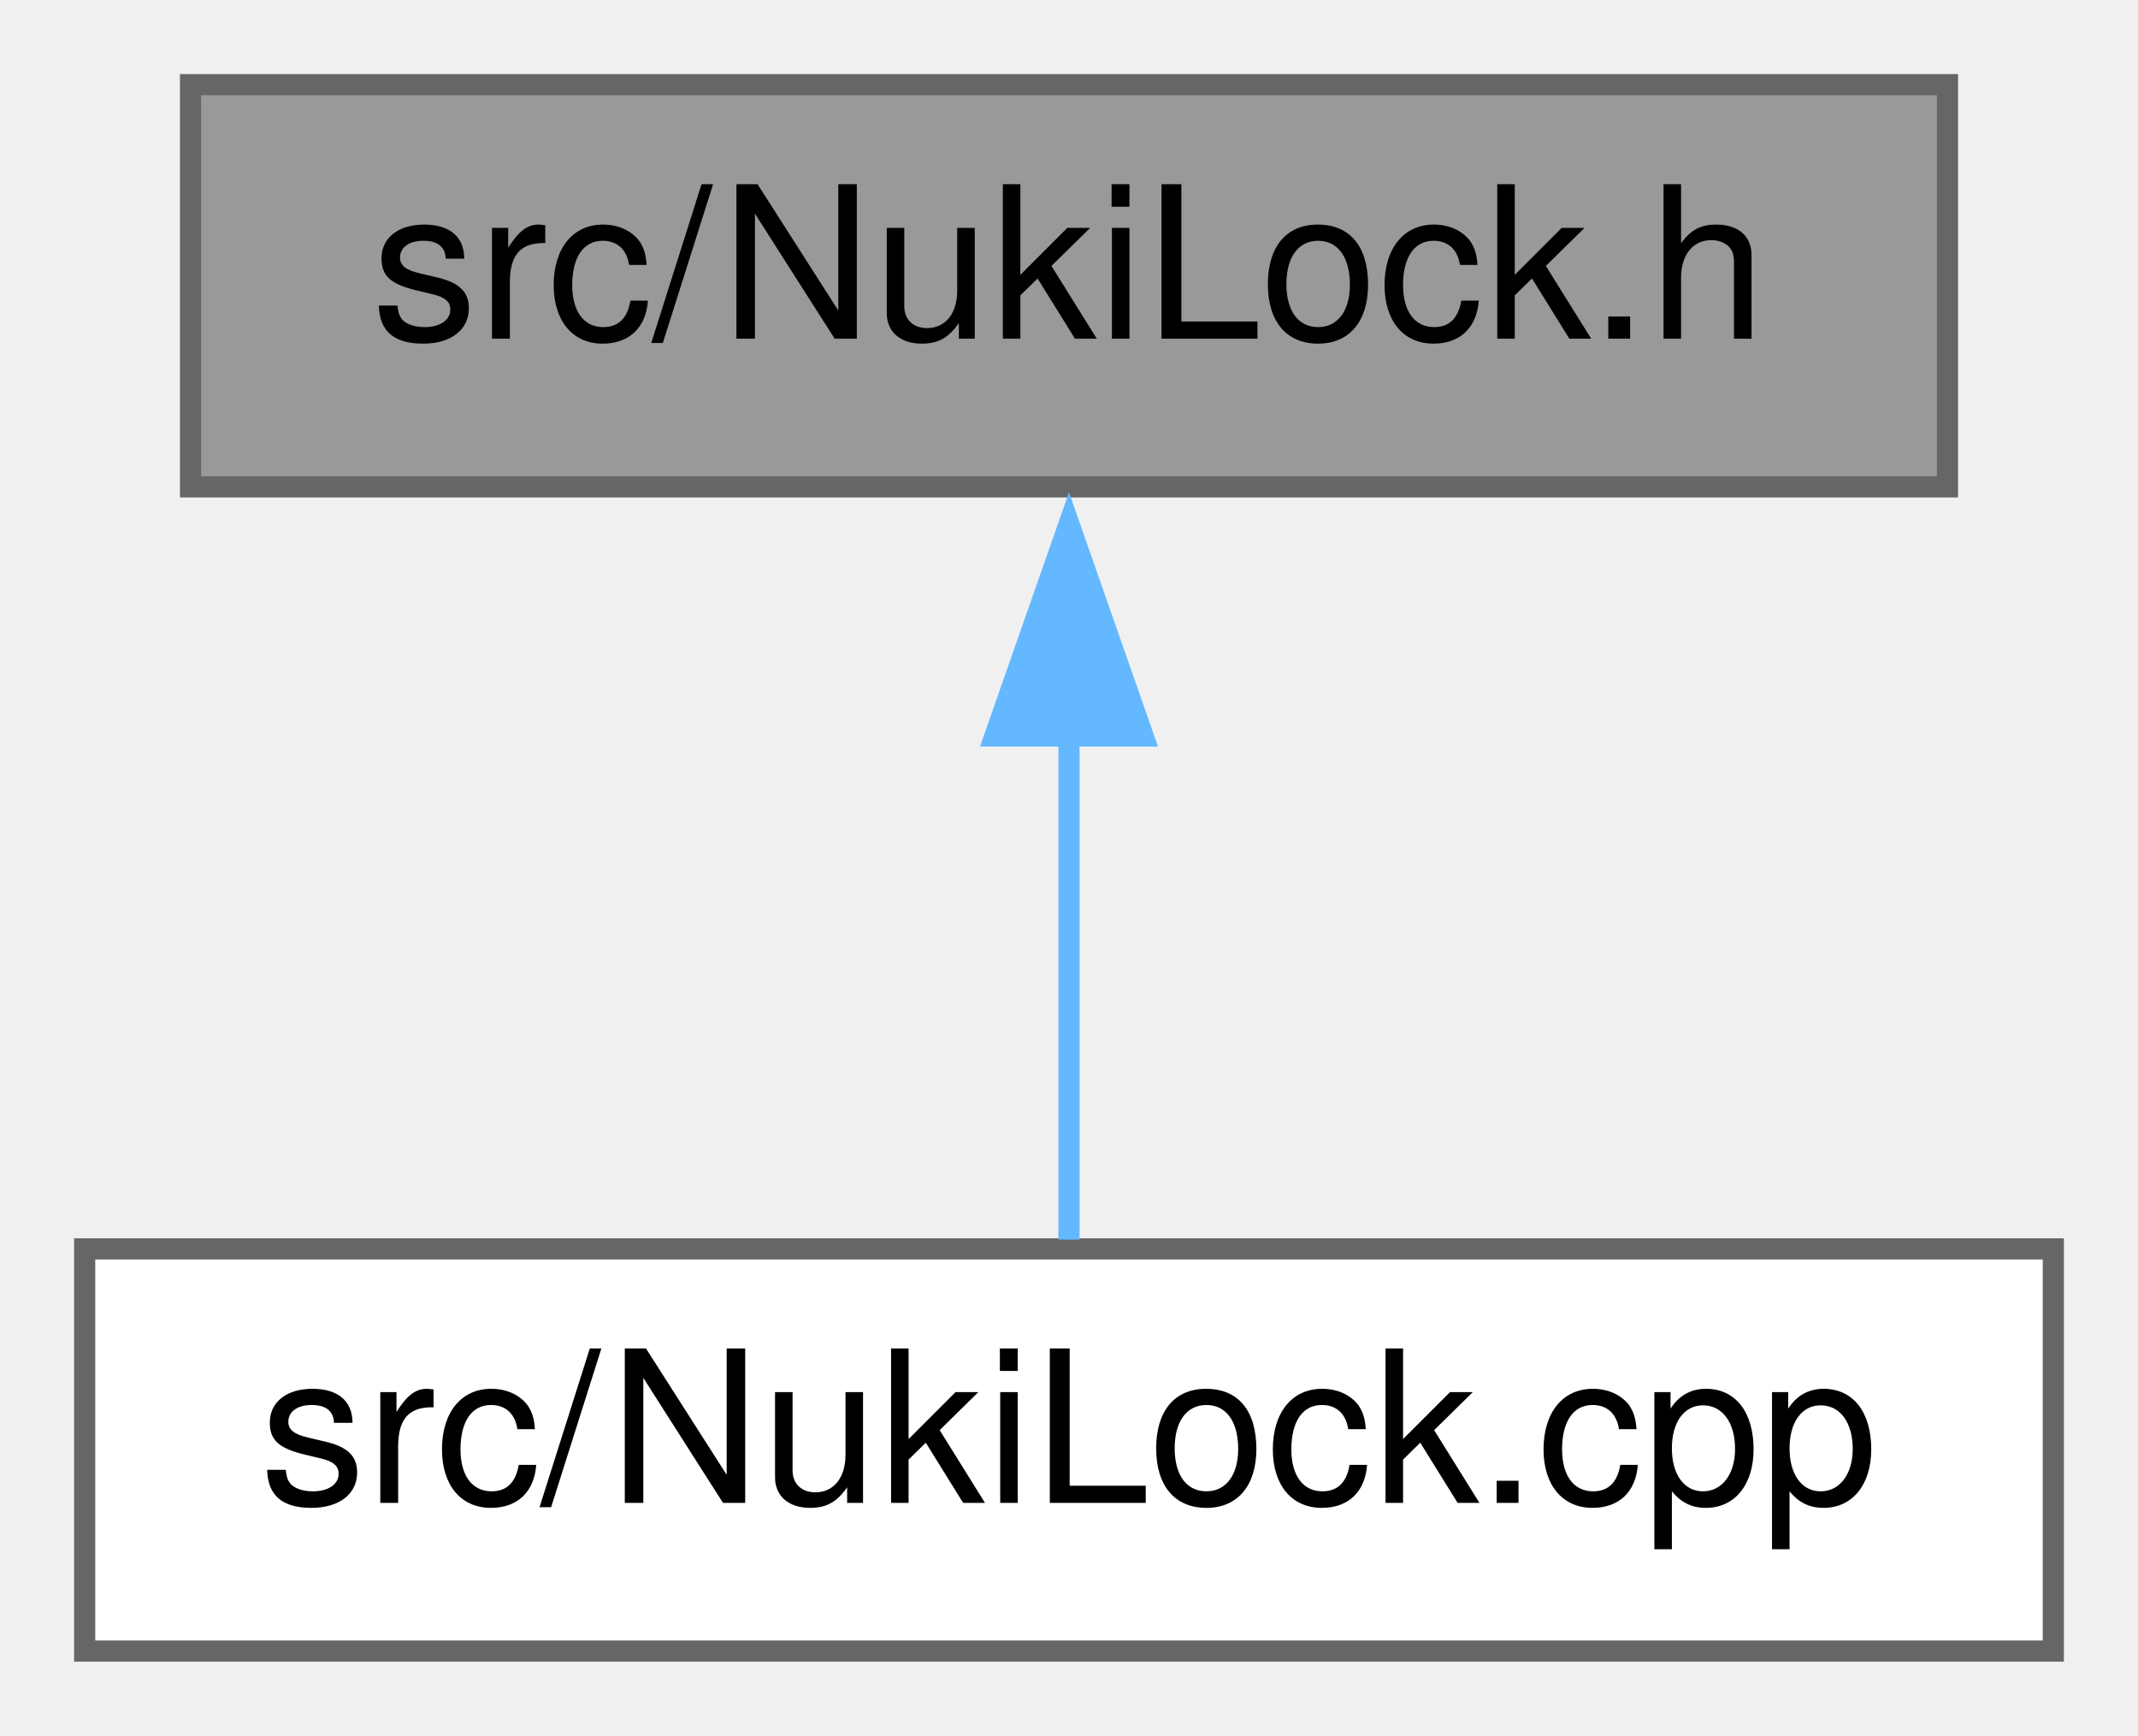
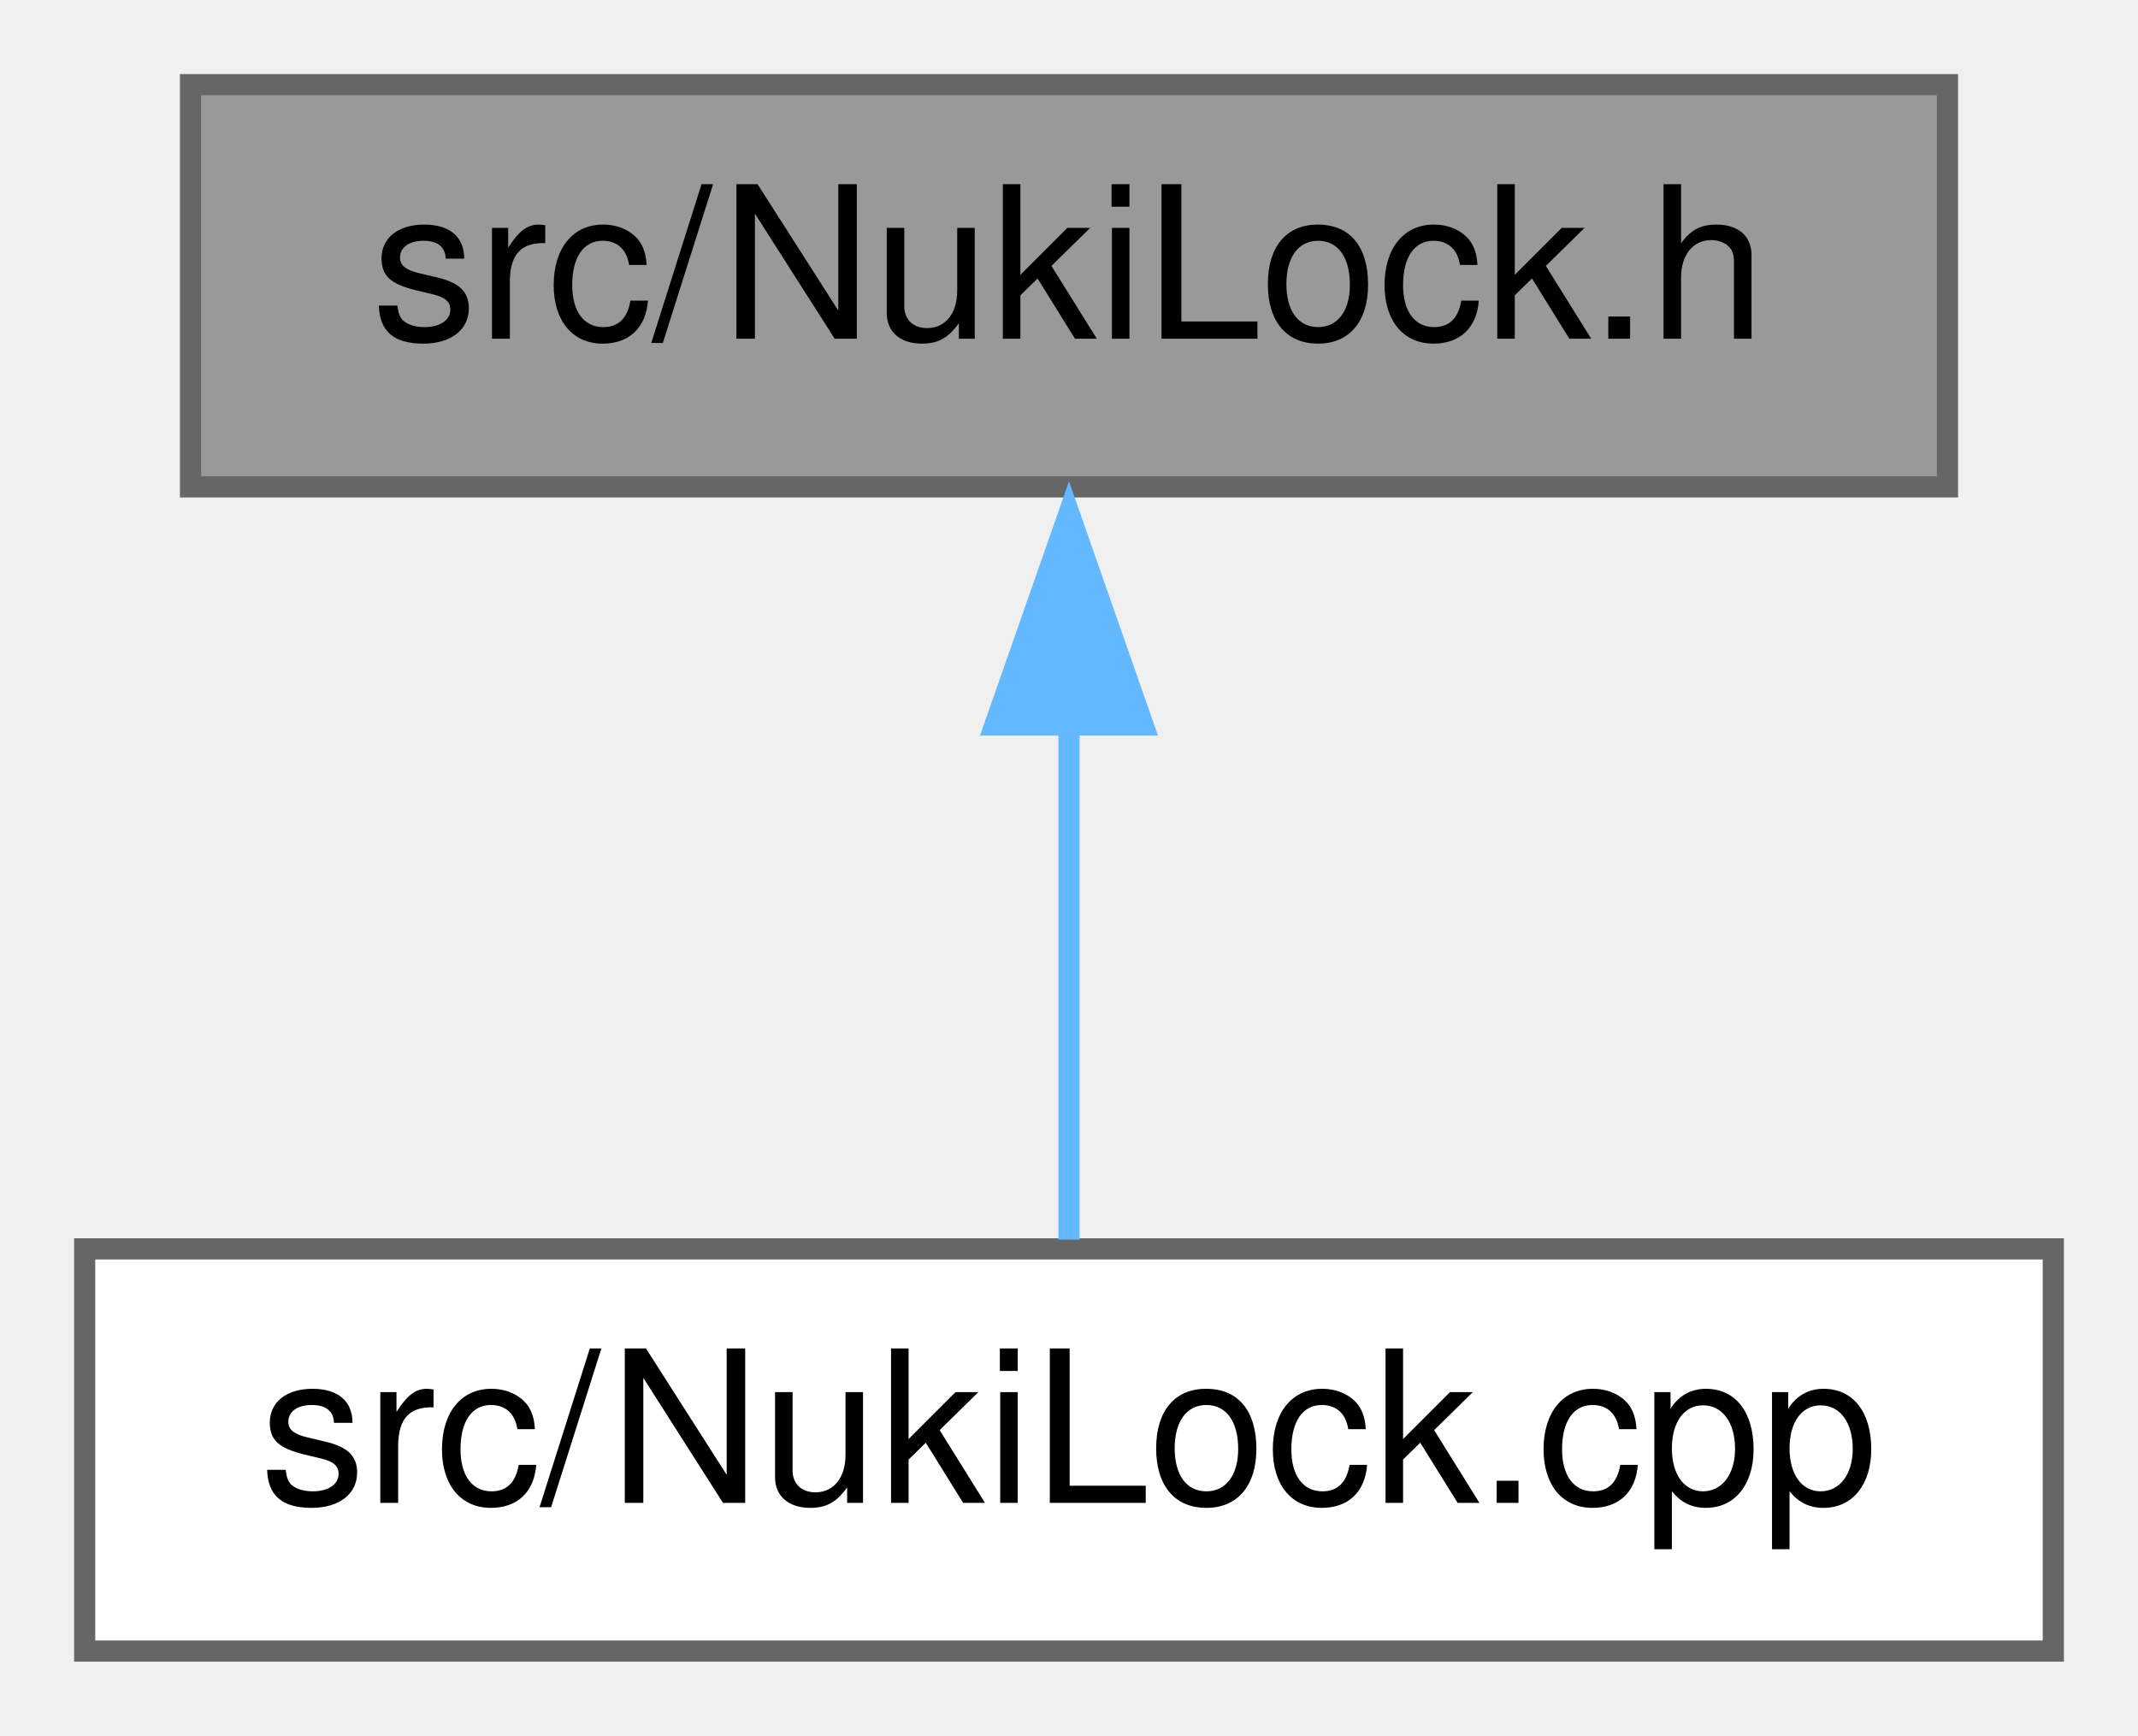
<svg xmlns="http://www.w3.org/2000/svg" xmlns:xlink="http://www.w3.org/1999/xlink" width="101pt" height="82pt" viewBox="0.00 0.00 101.00 82.00">
  <g id="graph0" class="graph" transform="scale(1 1) rotate(0) translate(4 78)">
    <g id="node1" class="node">
      <g id="a_node1">
        <a xlink:title=" ">
          <polygon fill="#999999" stroke="#666666" points="88,-74 5,-74 5,-55 88,-55 88,-74" />
          <text text-anchor="middle" x="46.5" y="-62" font-family="Helvetica,sans-Serif" font-size="10.00">src/NukiLock.h</text>
        </a>
      </g>
    </g>
    <g id="node2" class="node">
      <g id="a_node2">
        <a xlink:href="_nuki_lock_8cpp.html" target="_top" xlink:title=" ">
          <polygon fill="white" stroke="#666666" points="93,-19 0,-19 0,0 93,0 93,-19" />
          <text text-anchor="middle" x="46.5" y="-7" font-family="Helvetica,sans-Serif" font-size="10.00">src/NukiLock.cpp</text>
        </a>
      </g>
    </g>
    <g id="edge1" class="edge">
-       <path fill="none" stroke="#63b8ff" d="M46.5,-43.35C46.5,-35.1 46.5,-25.97 46.5,-19.44" />
-       <polygon fill="#63b8ff" stroke="#63b8ff" points="43,-43.23 46.5,-53.23 50,-43.23 43,-43.23" />
+       <path fill="none" stroke="#63b8ff" d="M46.5,-43.93C46.5,-35.53 46.5,-26.13 46.5,-19.44" />
+       <polygon fill="#63b8ff" stroke="#63b8ff" points="43,-43.75 46.5,-53.75 50,-43.75 43,-43.75" />
    </g>
  </g>
</svg>
